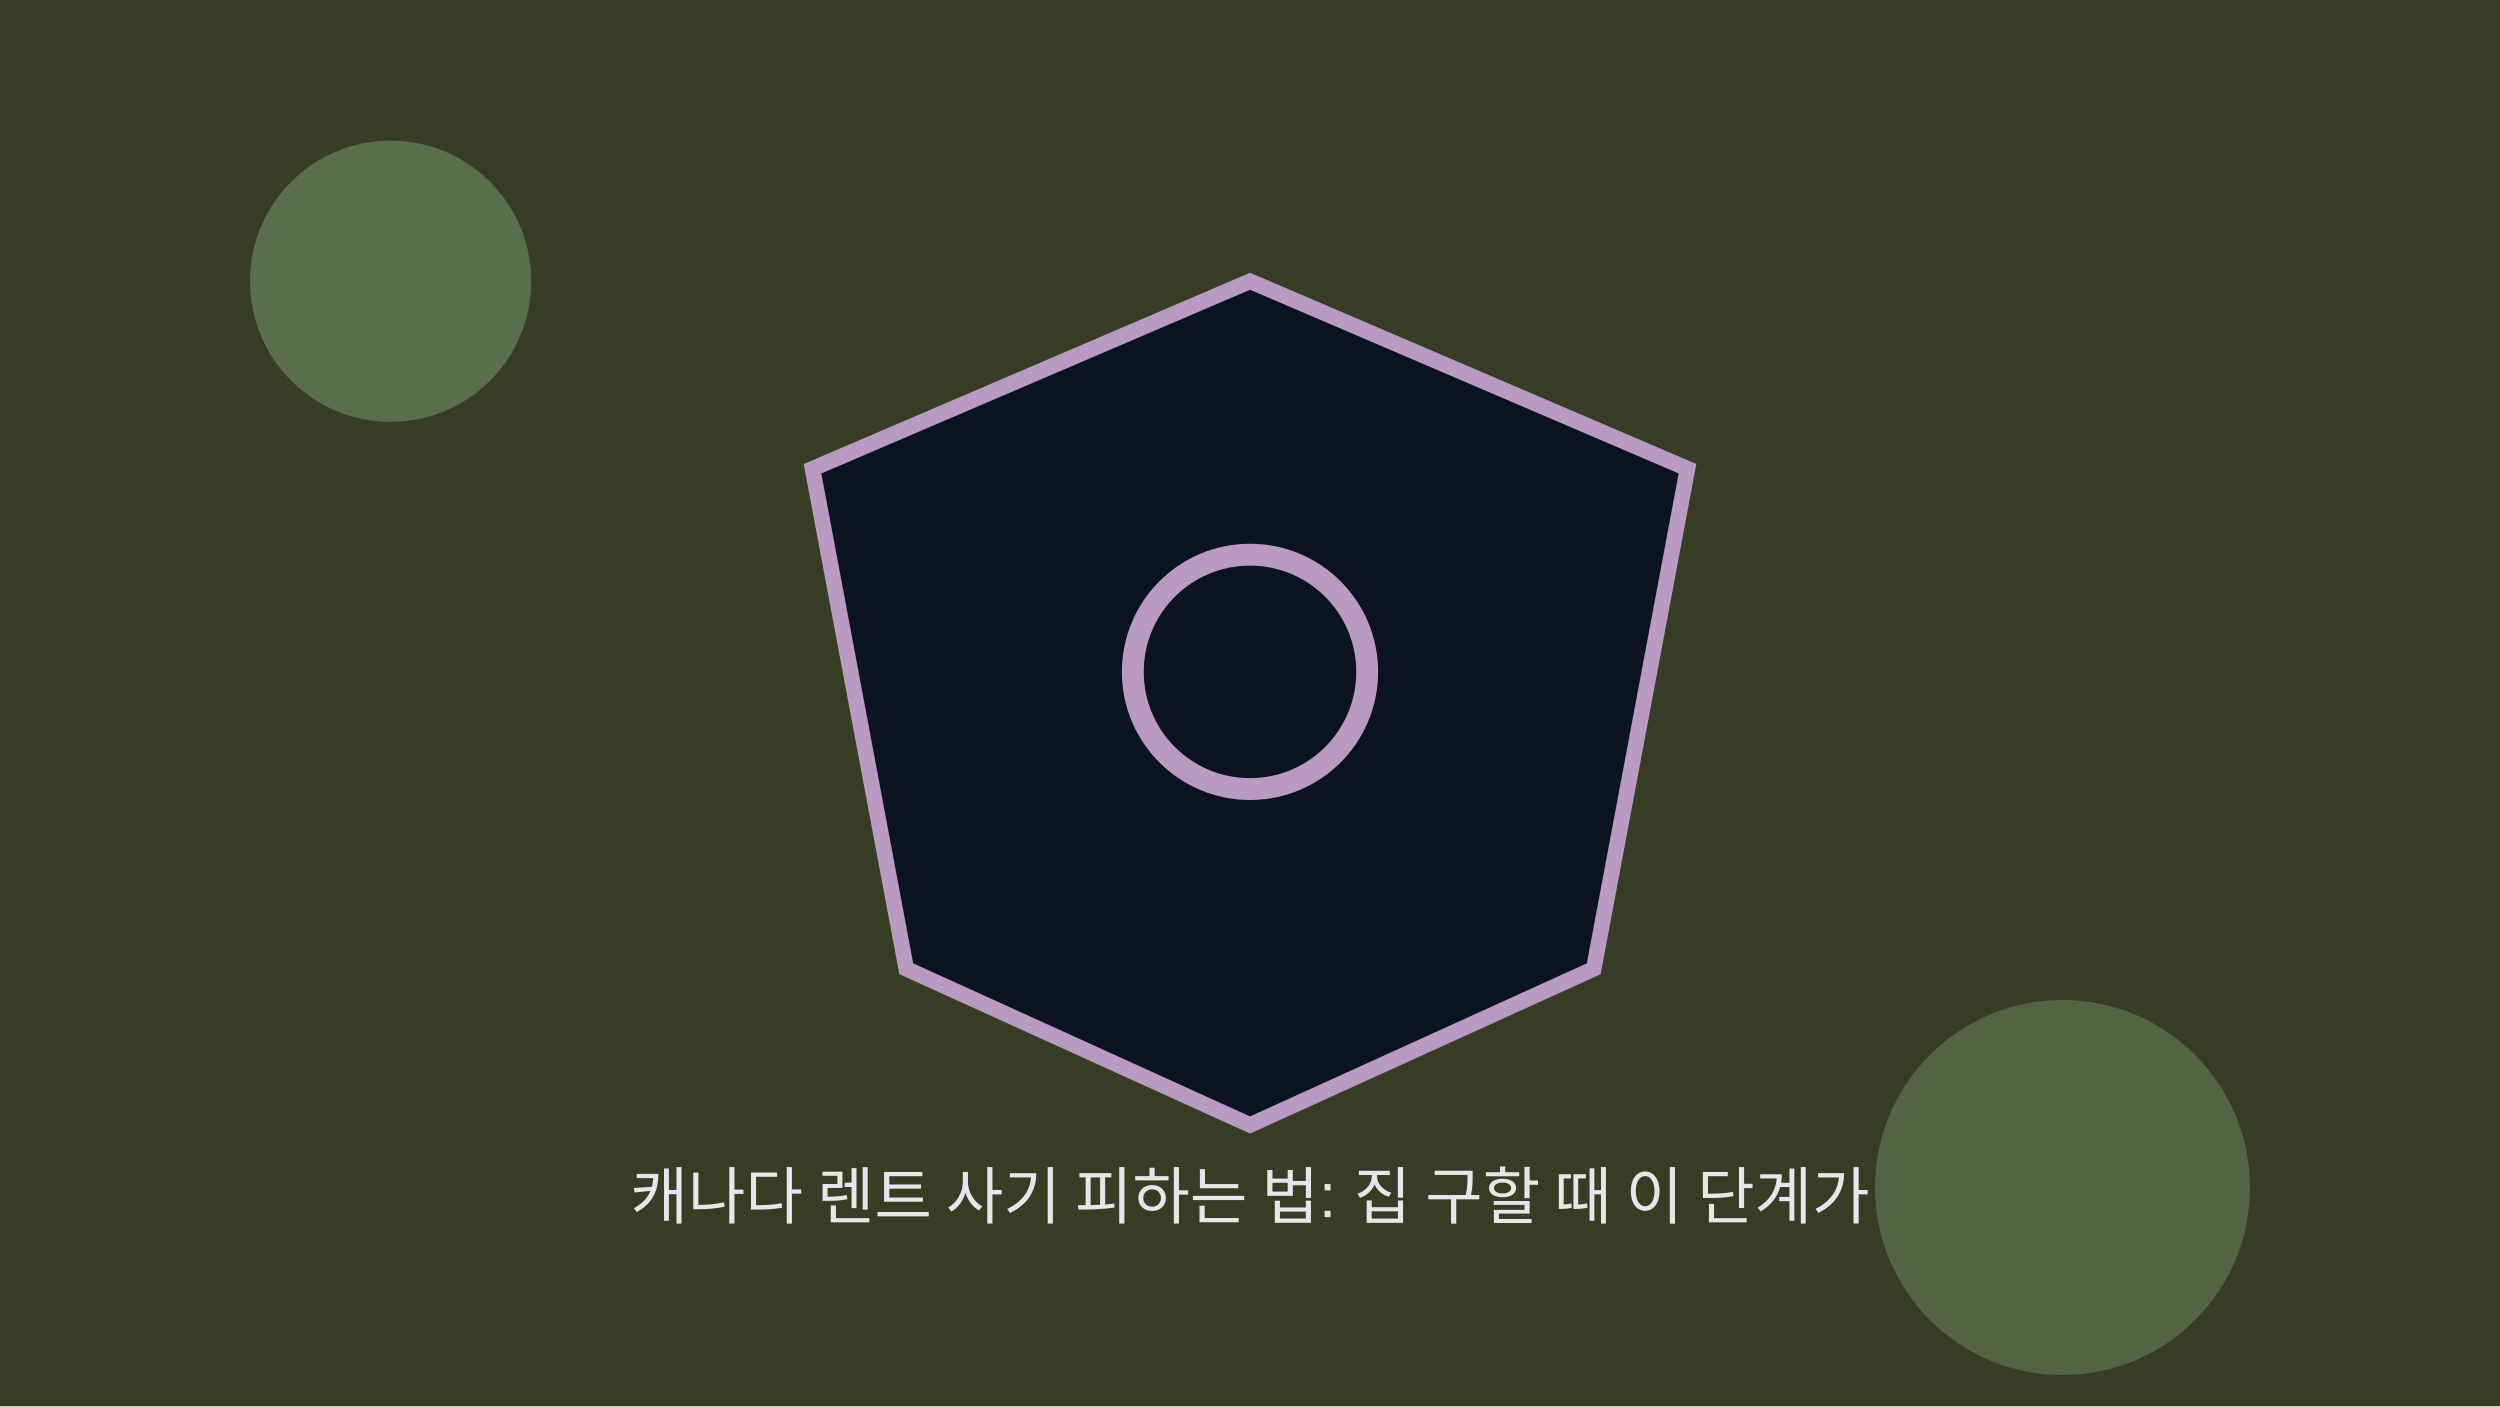
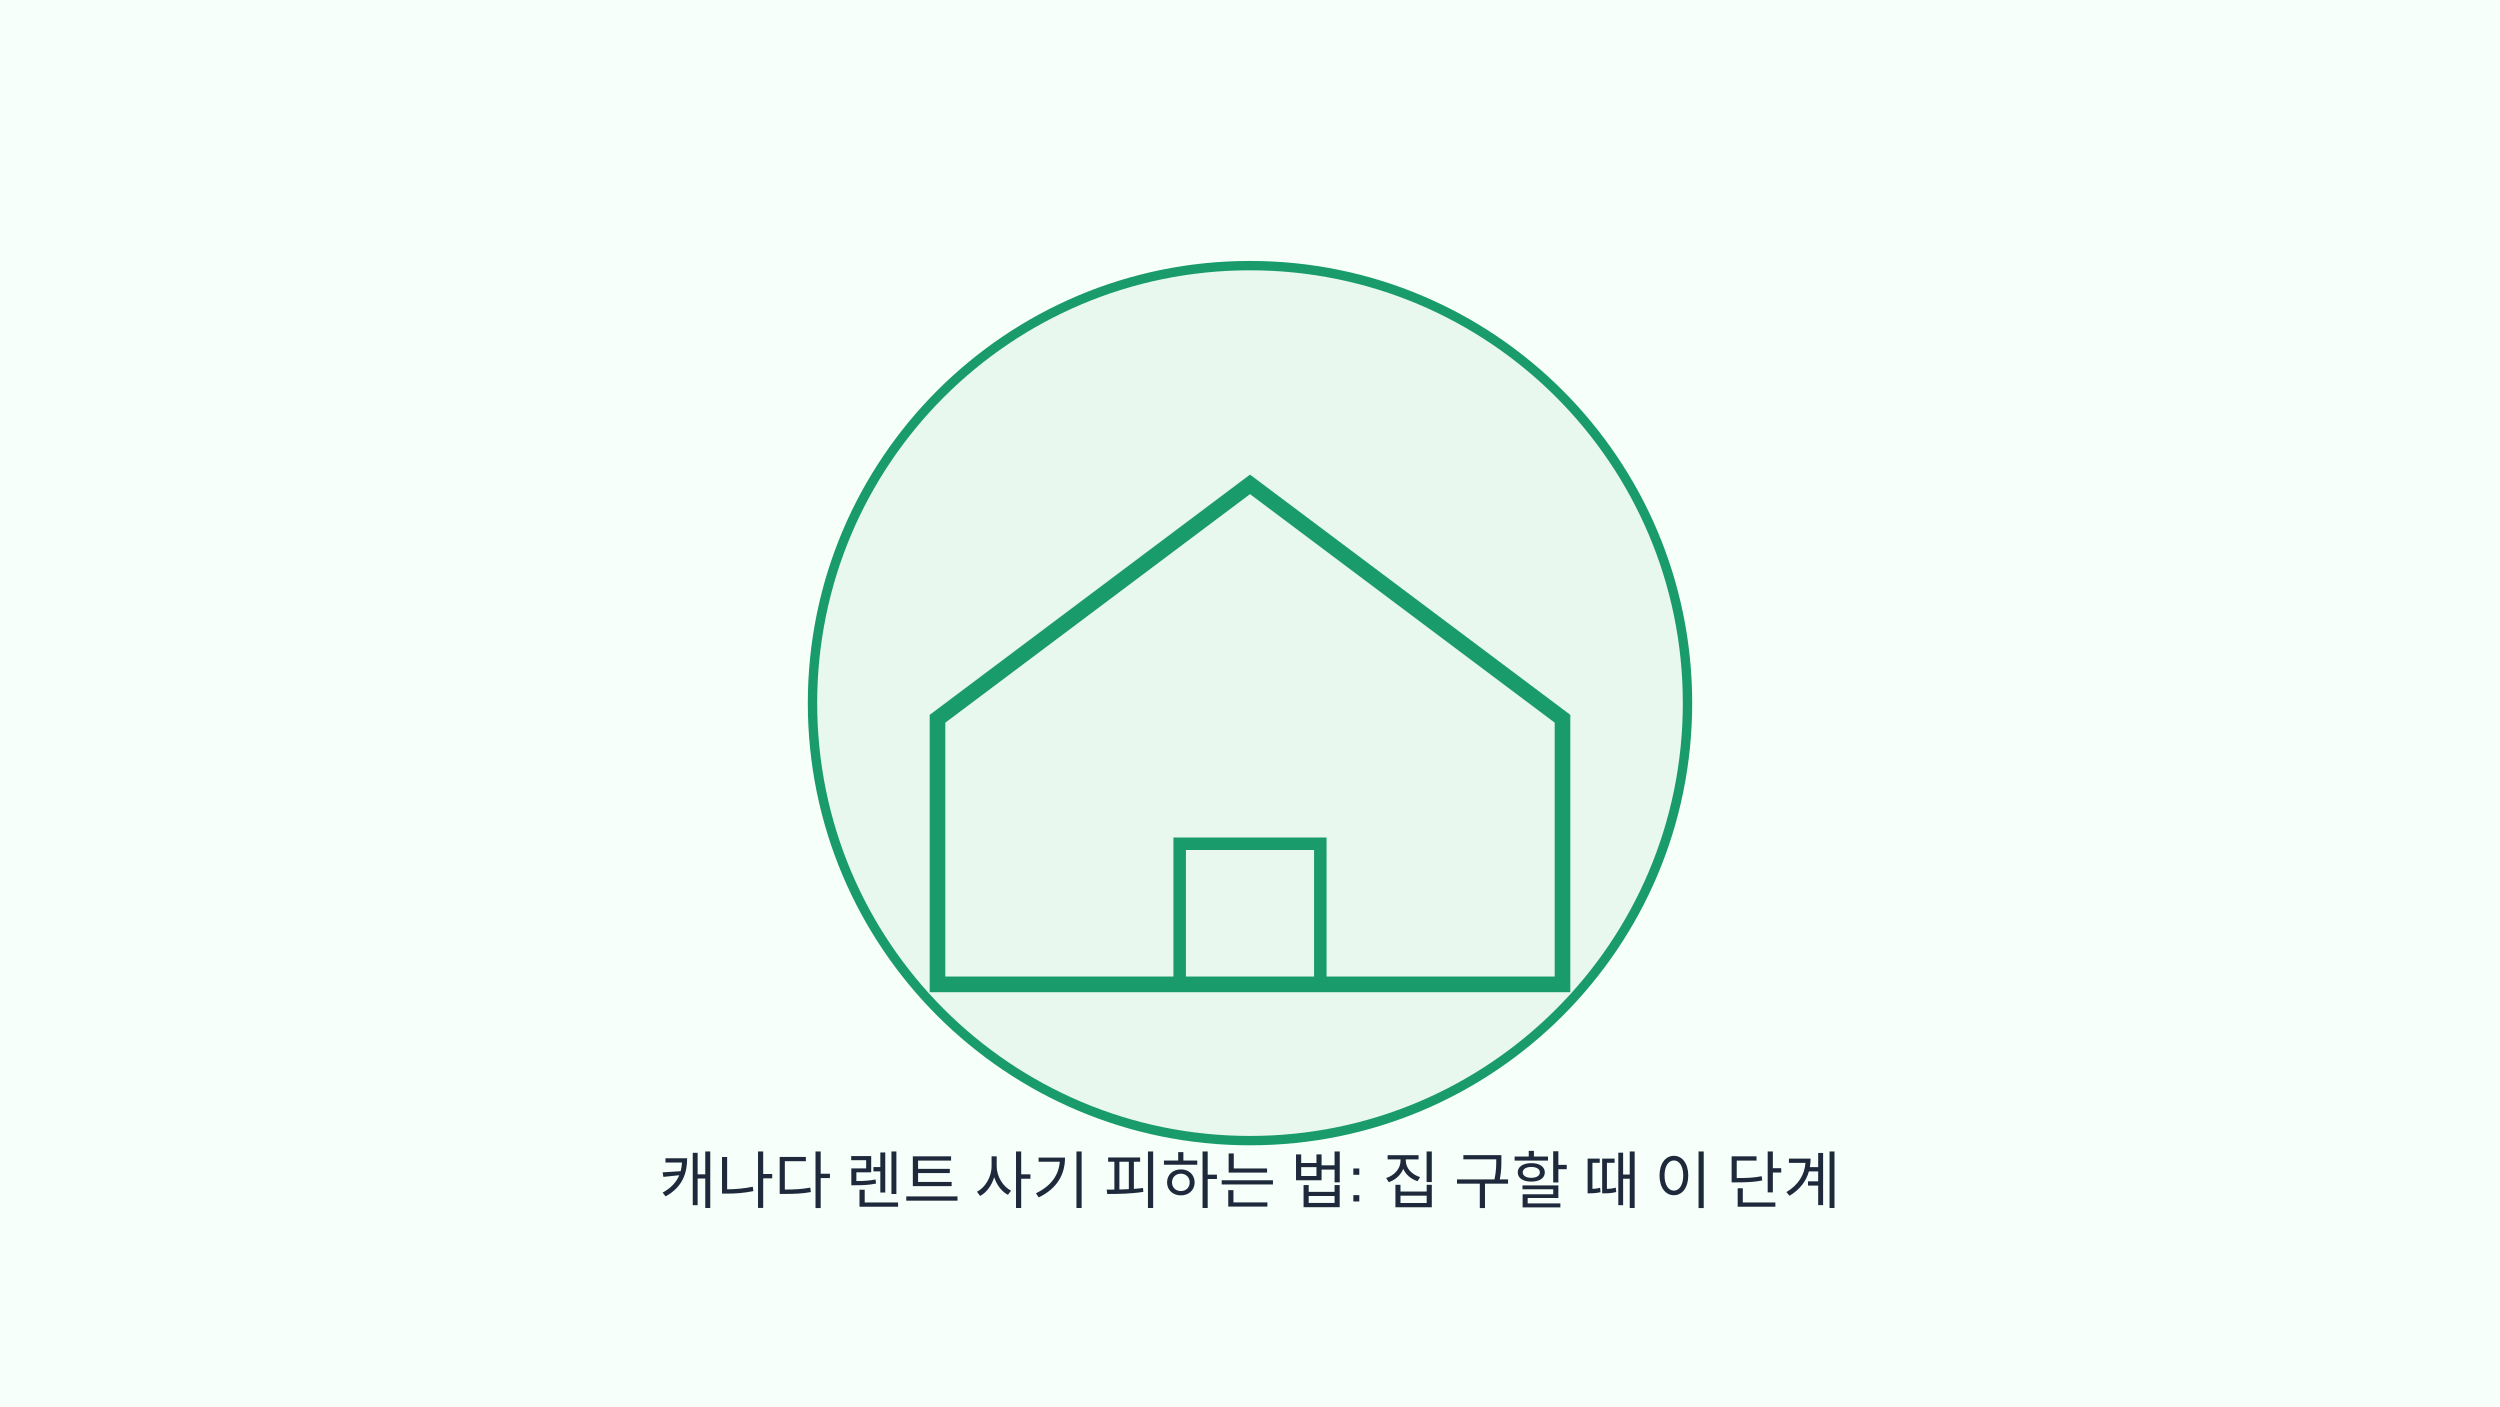
<svg xmlns="http://www.w3.org/2000/svg" width="1600" height="900" viewBox="0 0 1600 900">
-   <rect width="1600" height="900" fill="#373d25" />
-   <circle cx="250" cy="180" r="90" fill="#beffb6" opacity="0.25" />
-   <circle cx="1320" cy="760" r="120" fill="#beffb6" opacity="0.2" />
-   <polygon points="800,180 1080,300 1020,620 800,720 580,620 520,300" fill="#0b1220" stroke="#b99ac3" stroke-width="10" />
-   <circle cx="800" cy="430" r="75" fill="none" stroke="#b99ac3" stroke-width="14" />
-   <text x="800" y="780" font-size="40" fill="#e5e7eb" text-anchor="middle" font-family="Arial, sans-serif">캐나다 렌트 사기 피하는 법: 집 구할 때 이 단계가 </text>
+   <rect width="1600" height="900" fill="#F6FFFA" />
+   <circle cx="800" cy="450" r="280" fill="#E8F8EF" stroke="#199B6B" stroke-width="6" />
+   <path d="M600 460l200-150 200 150v170H600z" fill="none" stroke="#199B6B" stroke-width="10" />
+   <rect x="755" y="540" width="90" height="90" fill="none" stroke="#199B6B" stroke-width="8" />
+   <text x="800" y="770" font-size="40" fill="#1E293B" text-anchor="middle" font-family="Arial, sans-serif">캐나다 렌트 사기 피하는 법: 집 구할 때 이 단계</text>
</svg>
